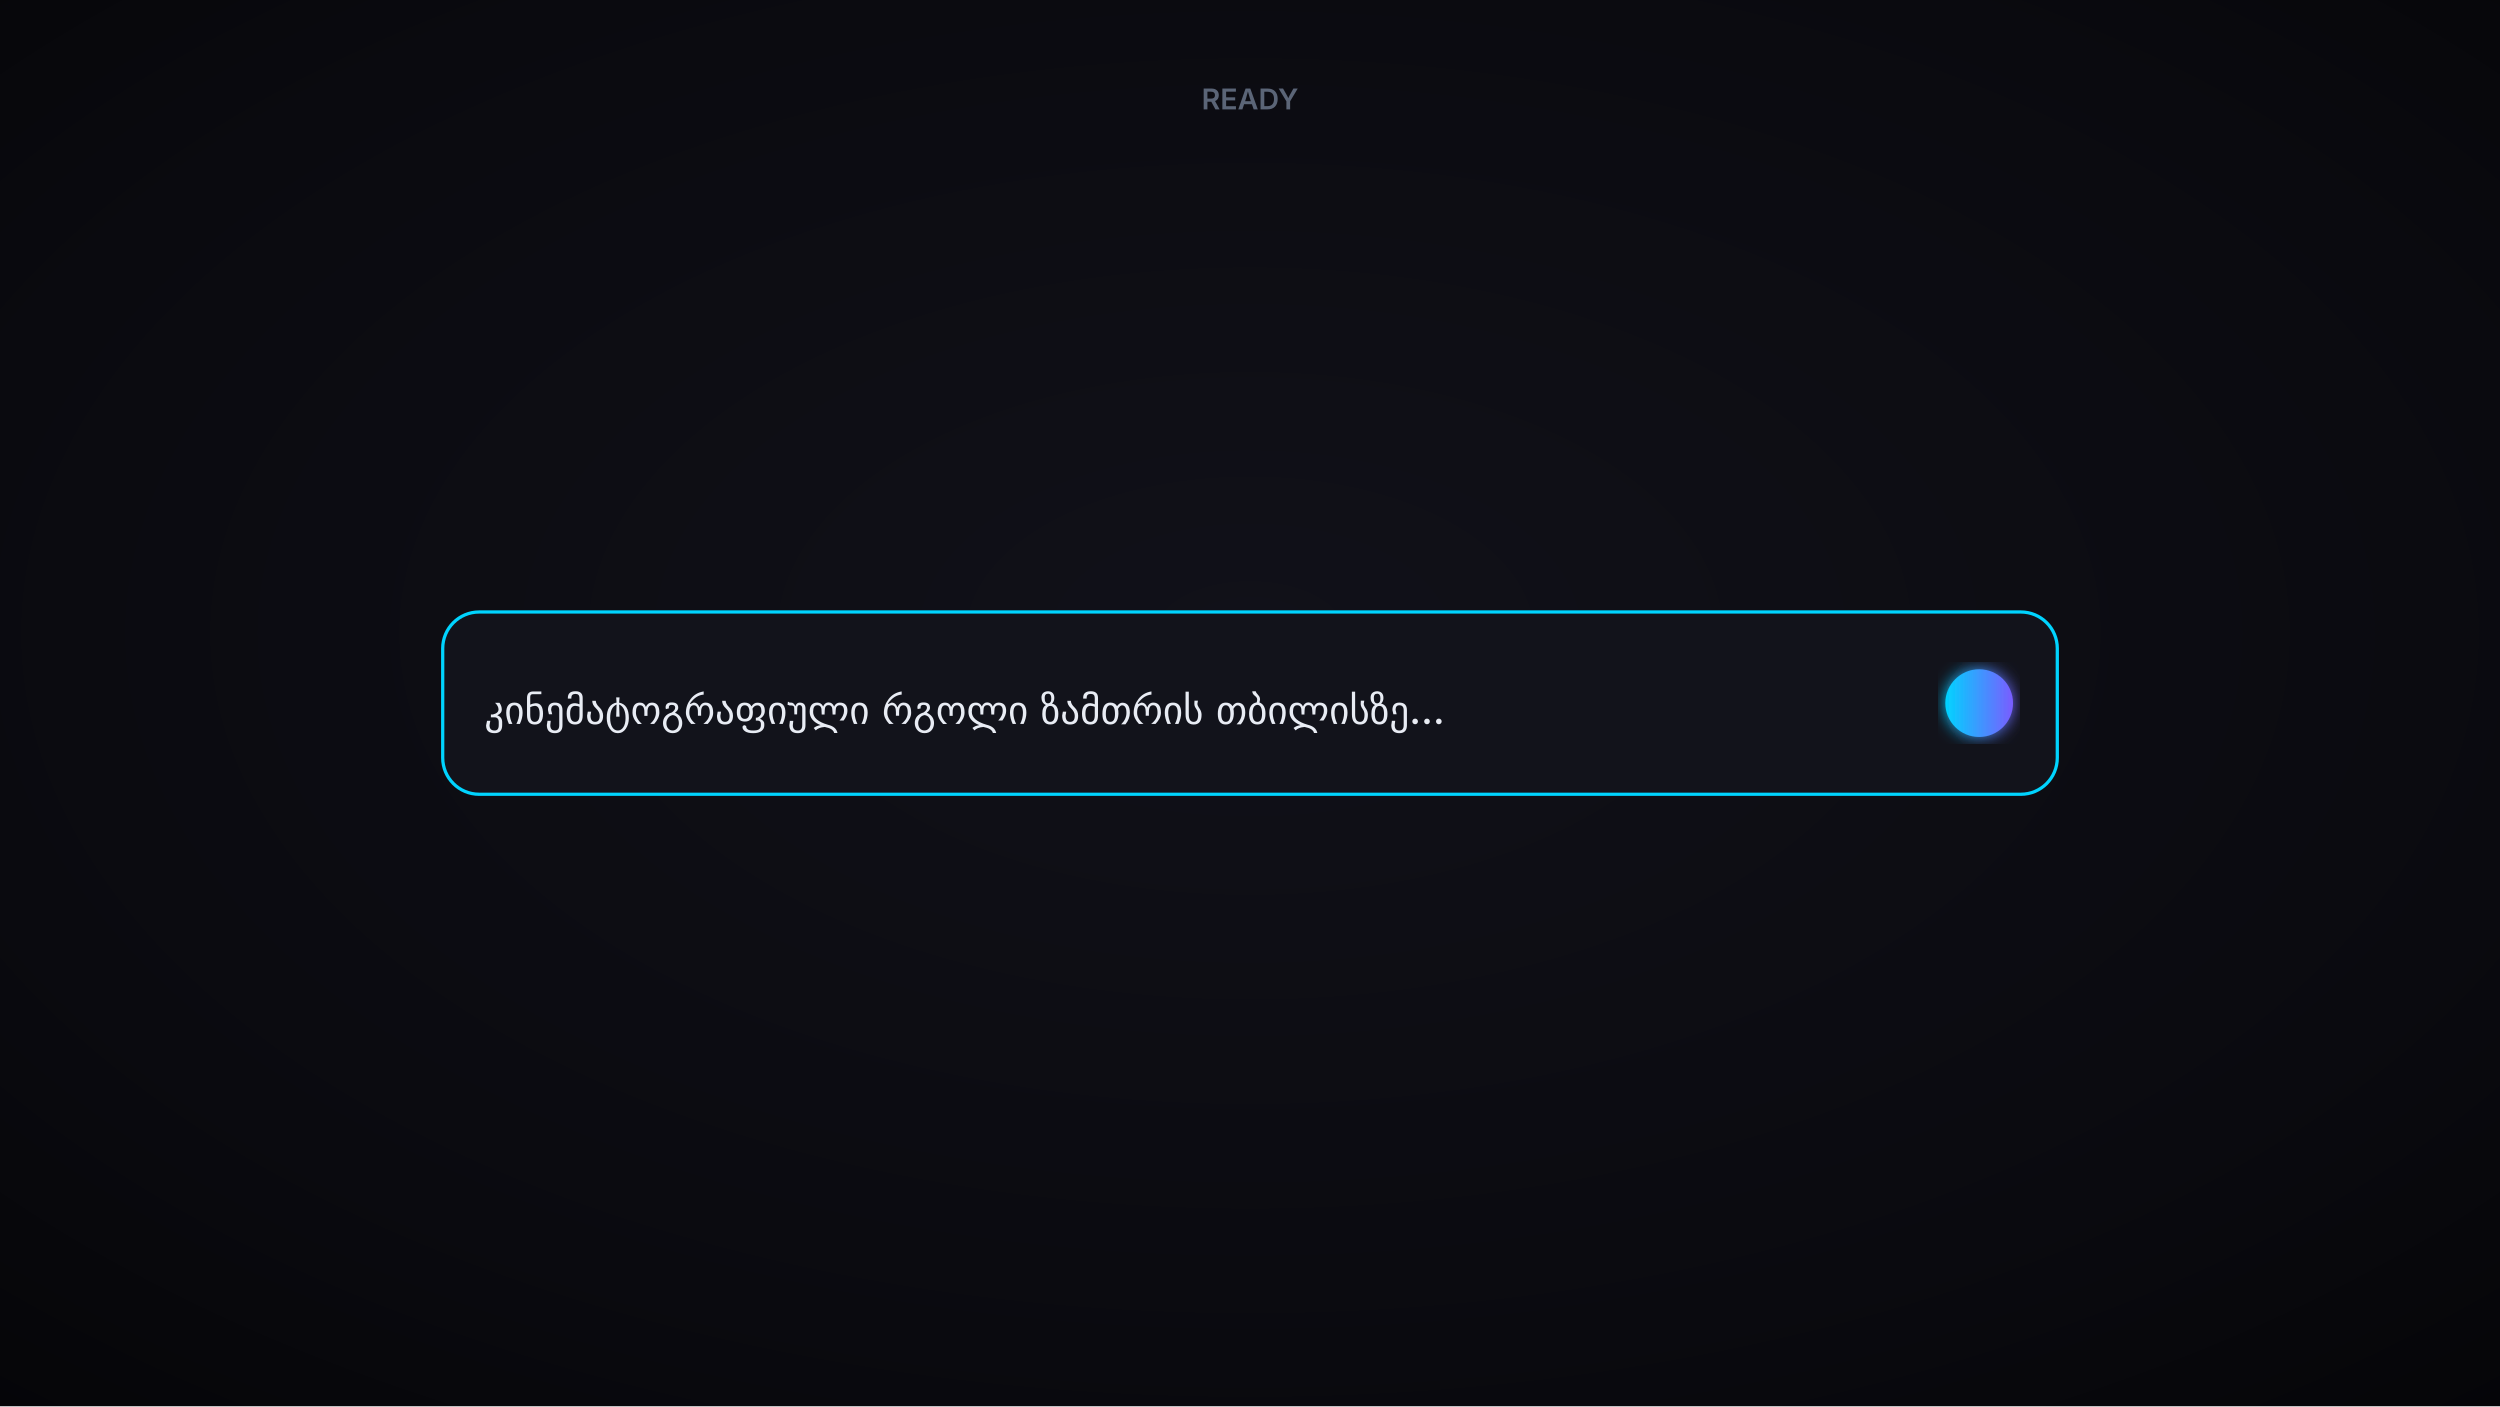
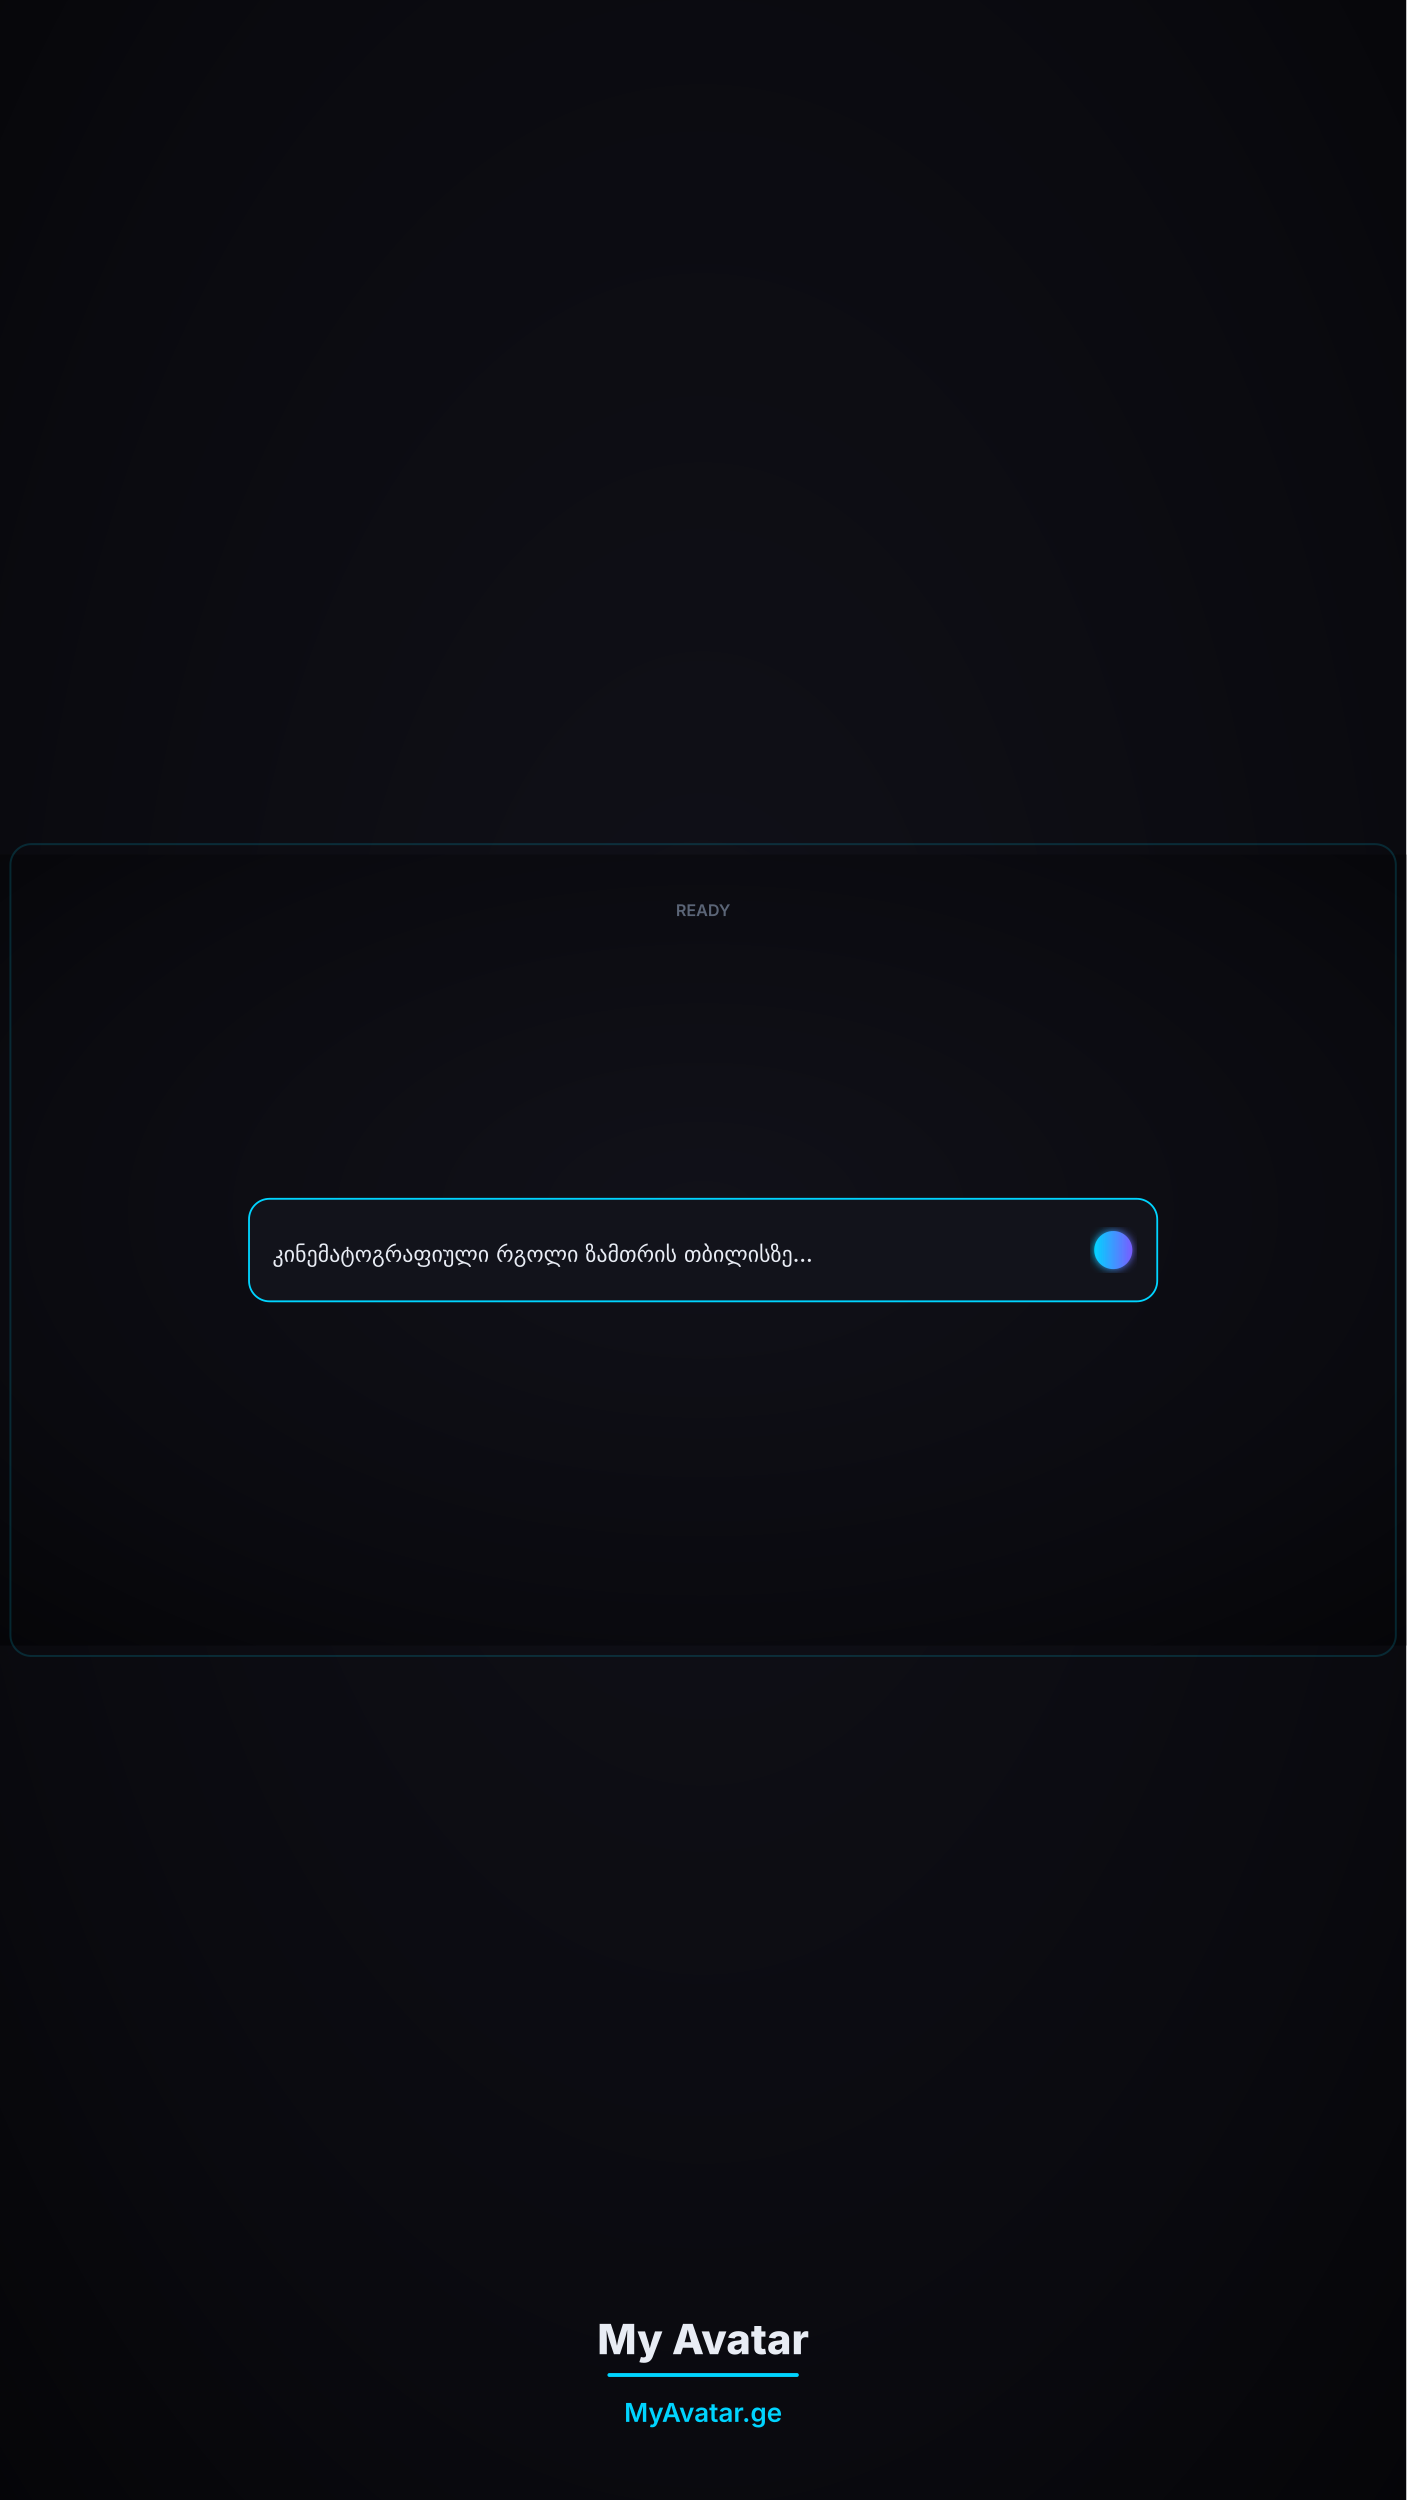
- <svg xmlns="http://www.w3.org/2000/svg" width="1920" height="1080" viewBox="0 0 1920 1080">
+ <svg xmlns="http://www.w3.org/2000/svg" width="1080" height="1920" viewBox="0 0 1080 1920">
  <defs>
    <radialGradient id="void" cx="50%" cy="45%" r="75%">
      <stop offset="0%" stop-color="#111119" />
      <stop offset="70%" stop-color="#0A0A0F" />
      <stop offset="100%" stop-color="#050508" />
    </radialGradient>
    <linearGradient id="cyan" x1="0" y1="0" x2="1" y2="0">
      <stop offset="0%" stop-color="#00D4FF" />
      <stop offset="100%" stop-color="#7A5CFF" />
    </linearGradient>
    <filter id="glow">
      <feGaussianBlur stdDeviation="6" result="b" />
      <feMerge>
        <feMergeNode in="b" />
        <feMergeNode in="SourceGraphic" />
      </feMerge>
    </filter>
  </defs>
-   <rect width="1920" height="1080" fill="url(#void)" />
-   <text x="960" y="84" font-family="Inter,Segoe UI,Helvetica,Arial,sans-serif" font-size="22" fill="#5b6577" text-anchor="middle" font-weight="600">READY</text>
-   <rect x="340" y="470" width="1240" height="140" rx="28" fill="#12131b" stroke="#00D4FF" stroke-width="2.5" />
-   <text x="372" y="556" font-family="Inter,Segoe UI,Helvetica,Arial,sans-serif" font-size="30" fill="#E8ECF4" text-anchor="start" font-weight="500">კინემატოგრაფიული რგოლი ზამთრის თბილისზე…</text>
-   <circle cx="1520" cy="540" r="26" fill="url(#cyan)" filter="url(#glow)" />
+   <rect width="1080" height="1920" fill="url(#void)" />
+   <g transform="translate(0 656.3) scale(0.5625)">
+     <rect width="1920" height="1080" fill="url(#void)" />
+     <text x="960" y="84" font-family="Inter,Segoe UI,Helvetica,Arial,sans-serif" font-size="22" fill="#5b6577" text-anchor="middle" font-weight="600">READY</text>
+     <rect x="340" y="470" width="1240" height="140" rx="28" fill="#12131b" stroke="#00D4FF" stroke-width="2.5" />
+     <text x="372" y="556" font-family="Inter,Segoe UI,Helvetica,Arial,sans-serif" font-size="30" fill="#E8ECF4" text-anchor="start" font-weight="500">კინემატოგრაფიული რგოლი ზამთრის თბილისზე…</text>
+     <circle cx="1520" cy="540" r="26" fill="url(#cyan)" filter="url(#glow)" />
+   </g>
+   <rect x="8" y="648.3" width="1064" height="623.5" rx="16" fill="none" stroke="#00D4FF" stroke-opacity="0.16" stroke-width="1.5" />
+   <text x="540" y="1808" font-family="Inter,Segoe UI,Helvetica,Arial,sans-serif" font-size="32" fill="#E8ECF4" text-anchor="middle" font-weight="800">My Avatar</text>
+   <line x1="468" y1="1824" x2="612" y2="1824" stroke="#00D4FF" stroke-width="3" stroke-linecap="round" />
+   <text x="540" y="1860" font-family="Inter,Segoe UI,Helvetica,Arial,sans-serif" font-size="20" fill="#00D4FF" text-anchor="middle" font-weight="600">MyAvatar.ge</text>
</svg>
